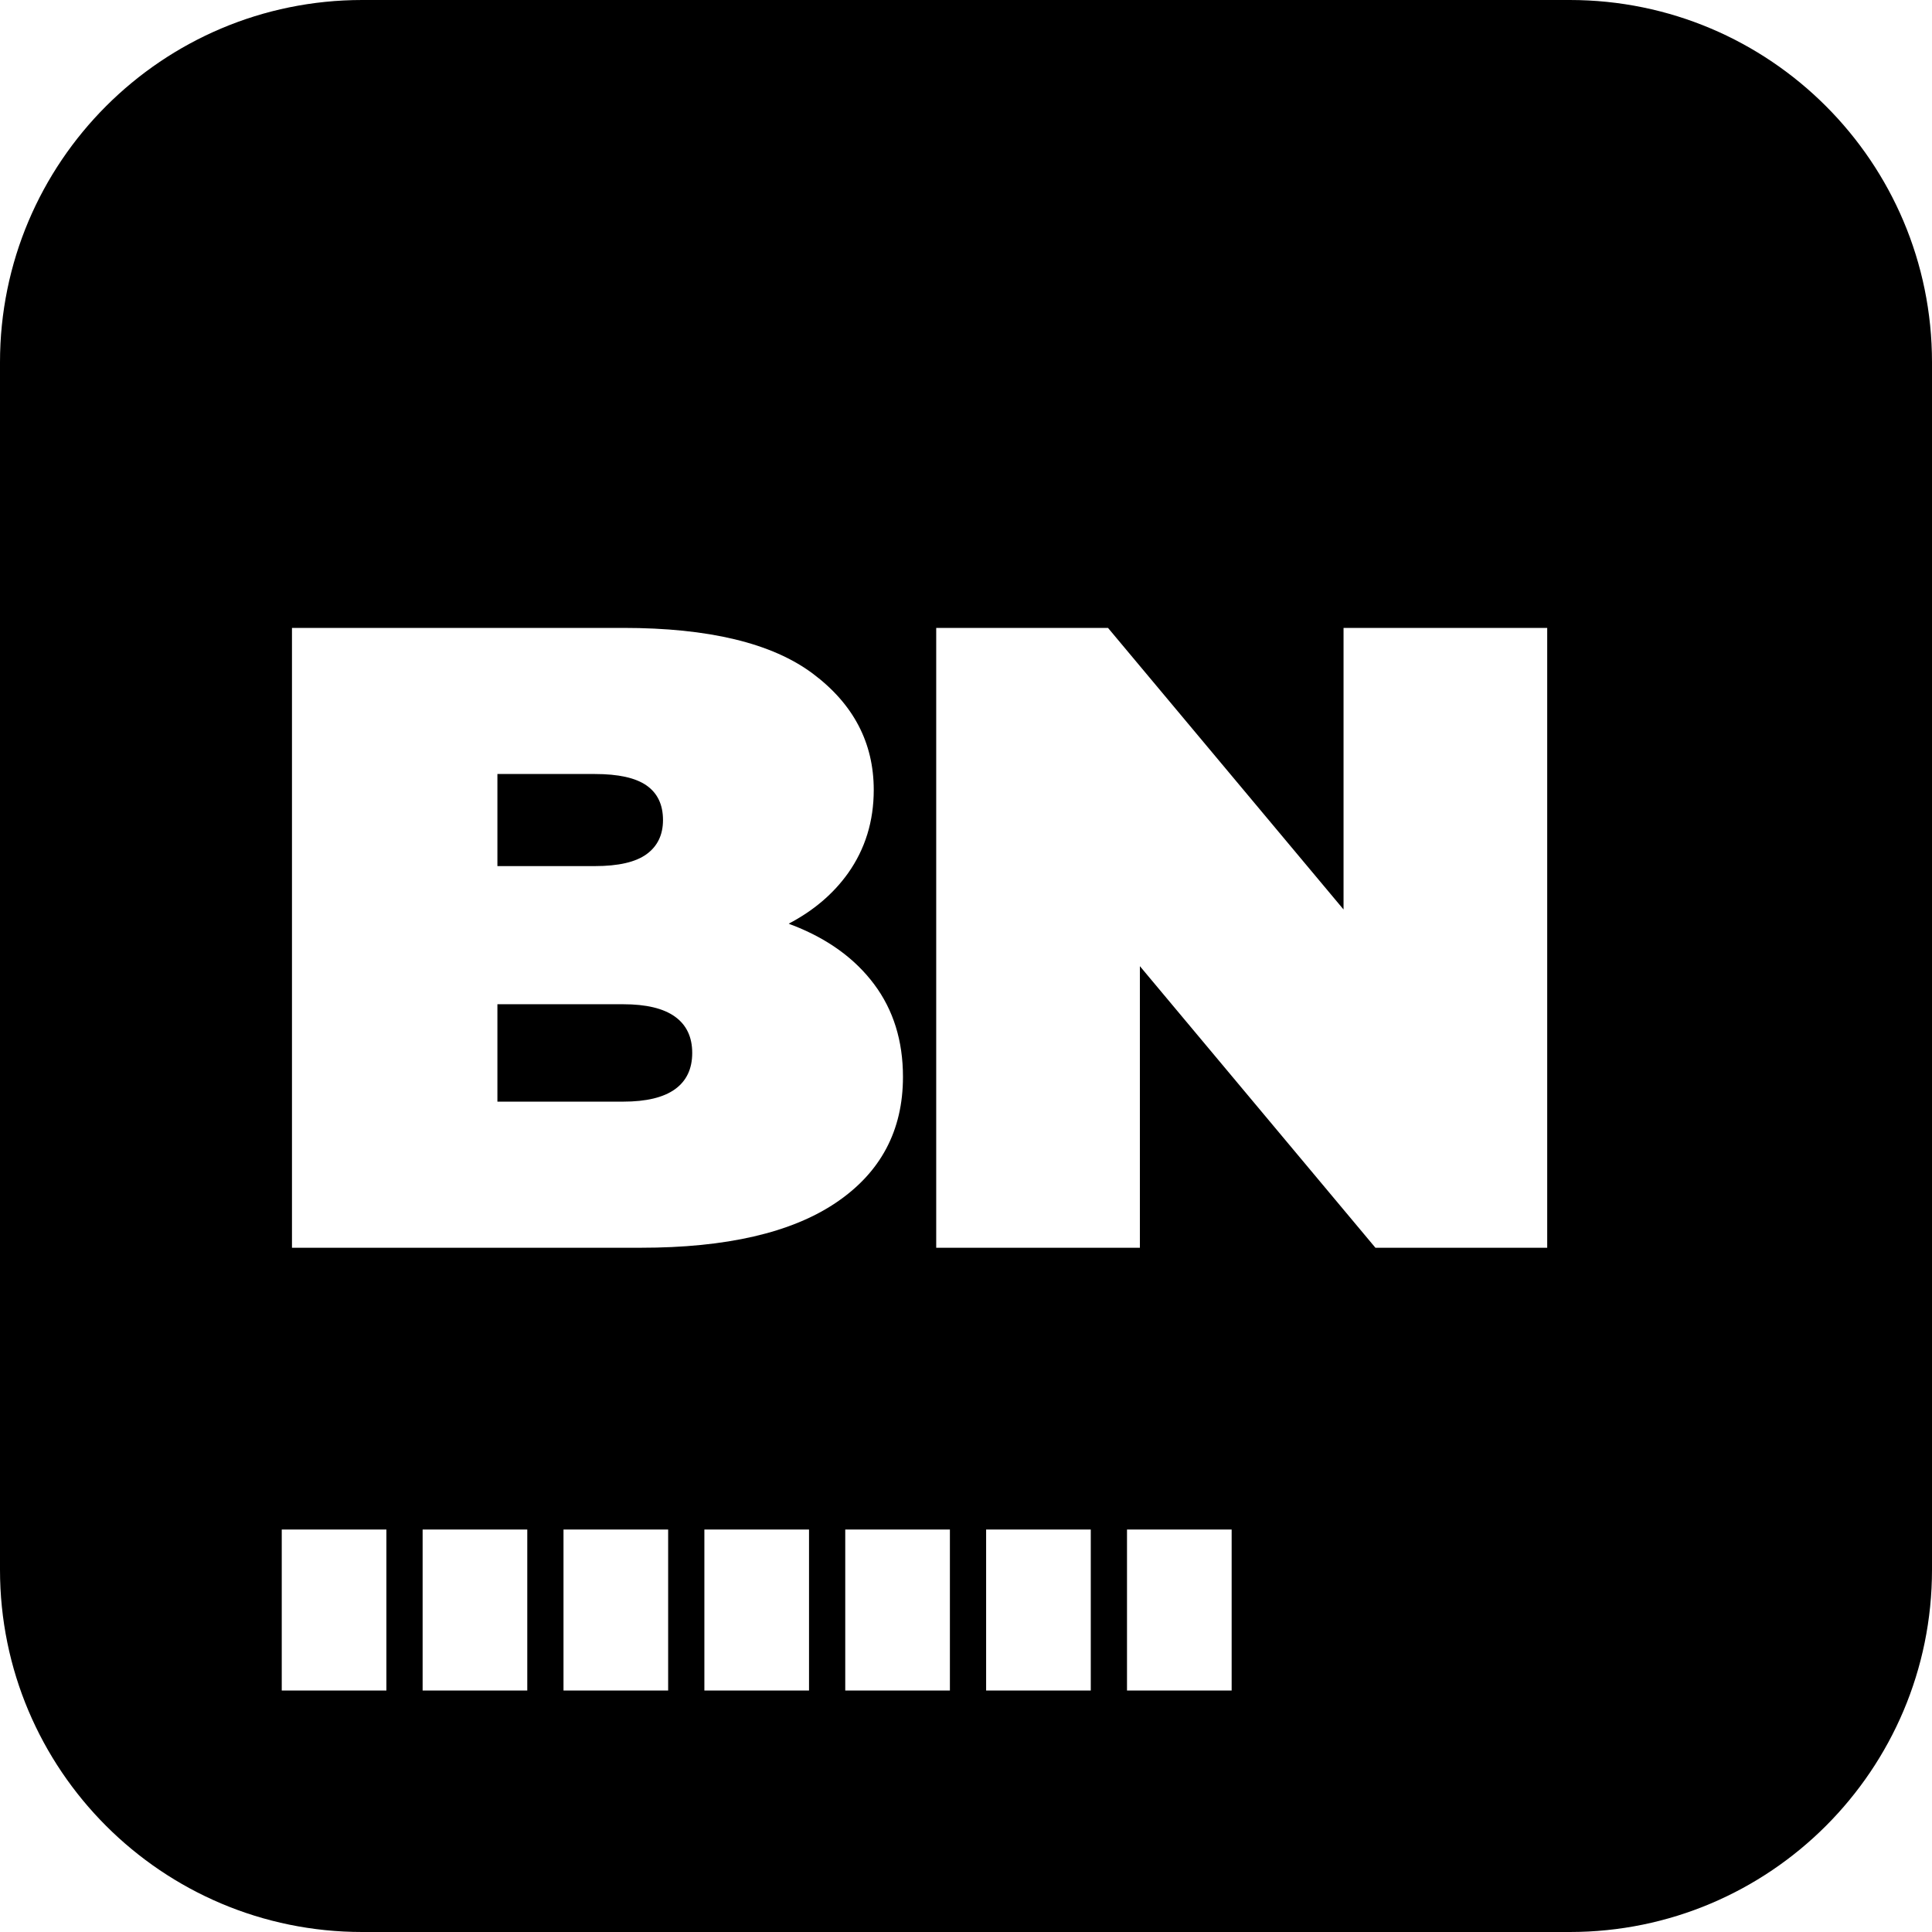
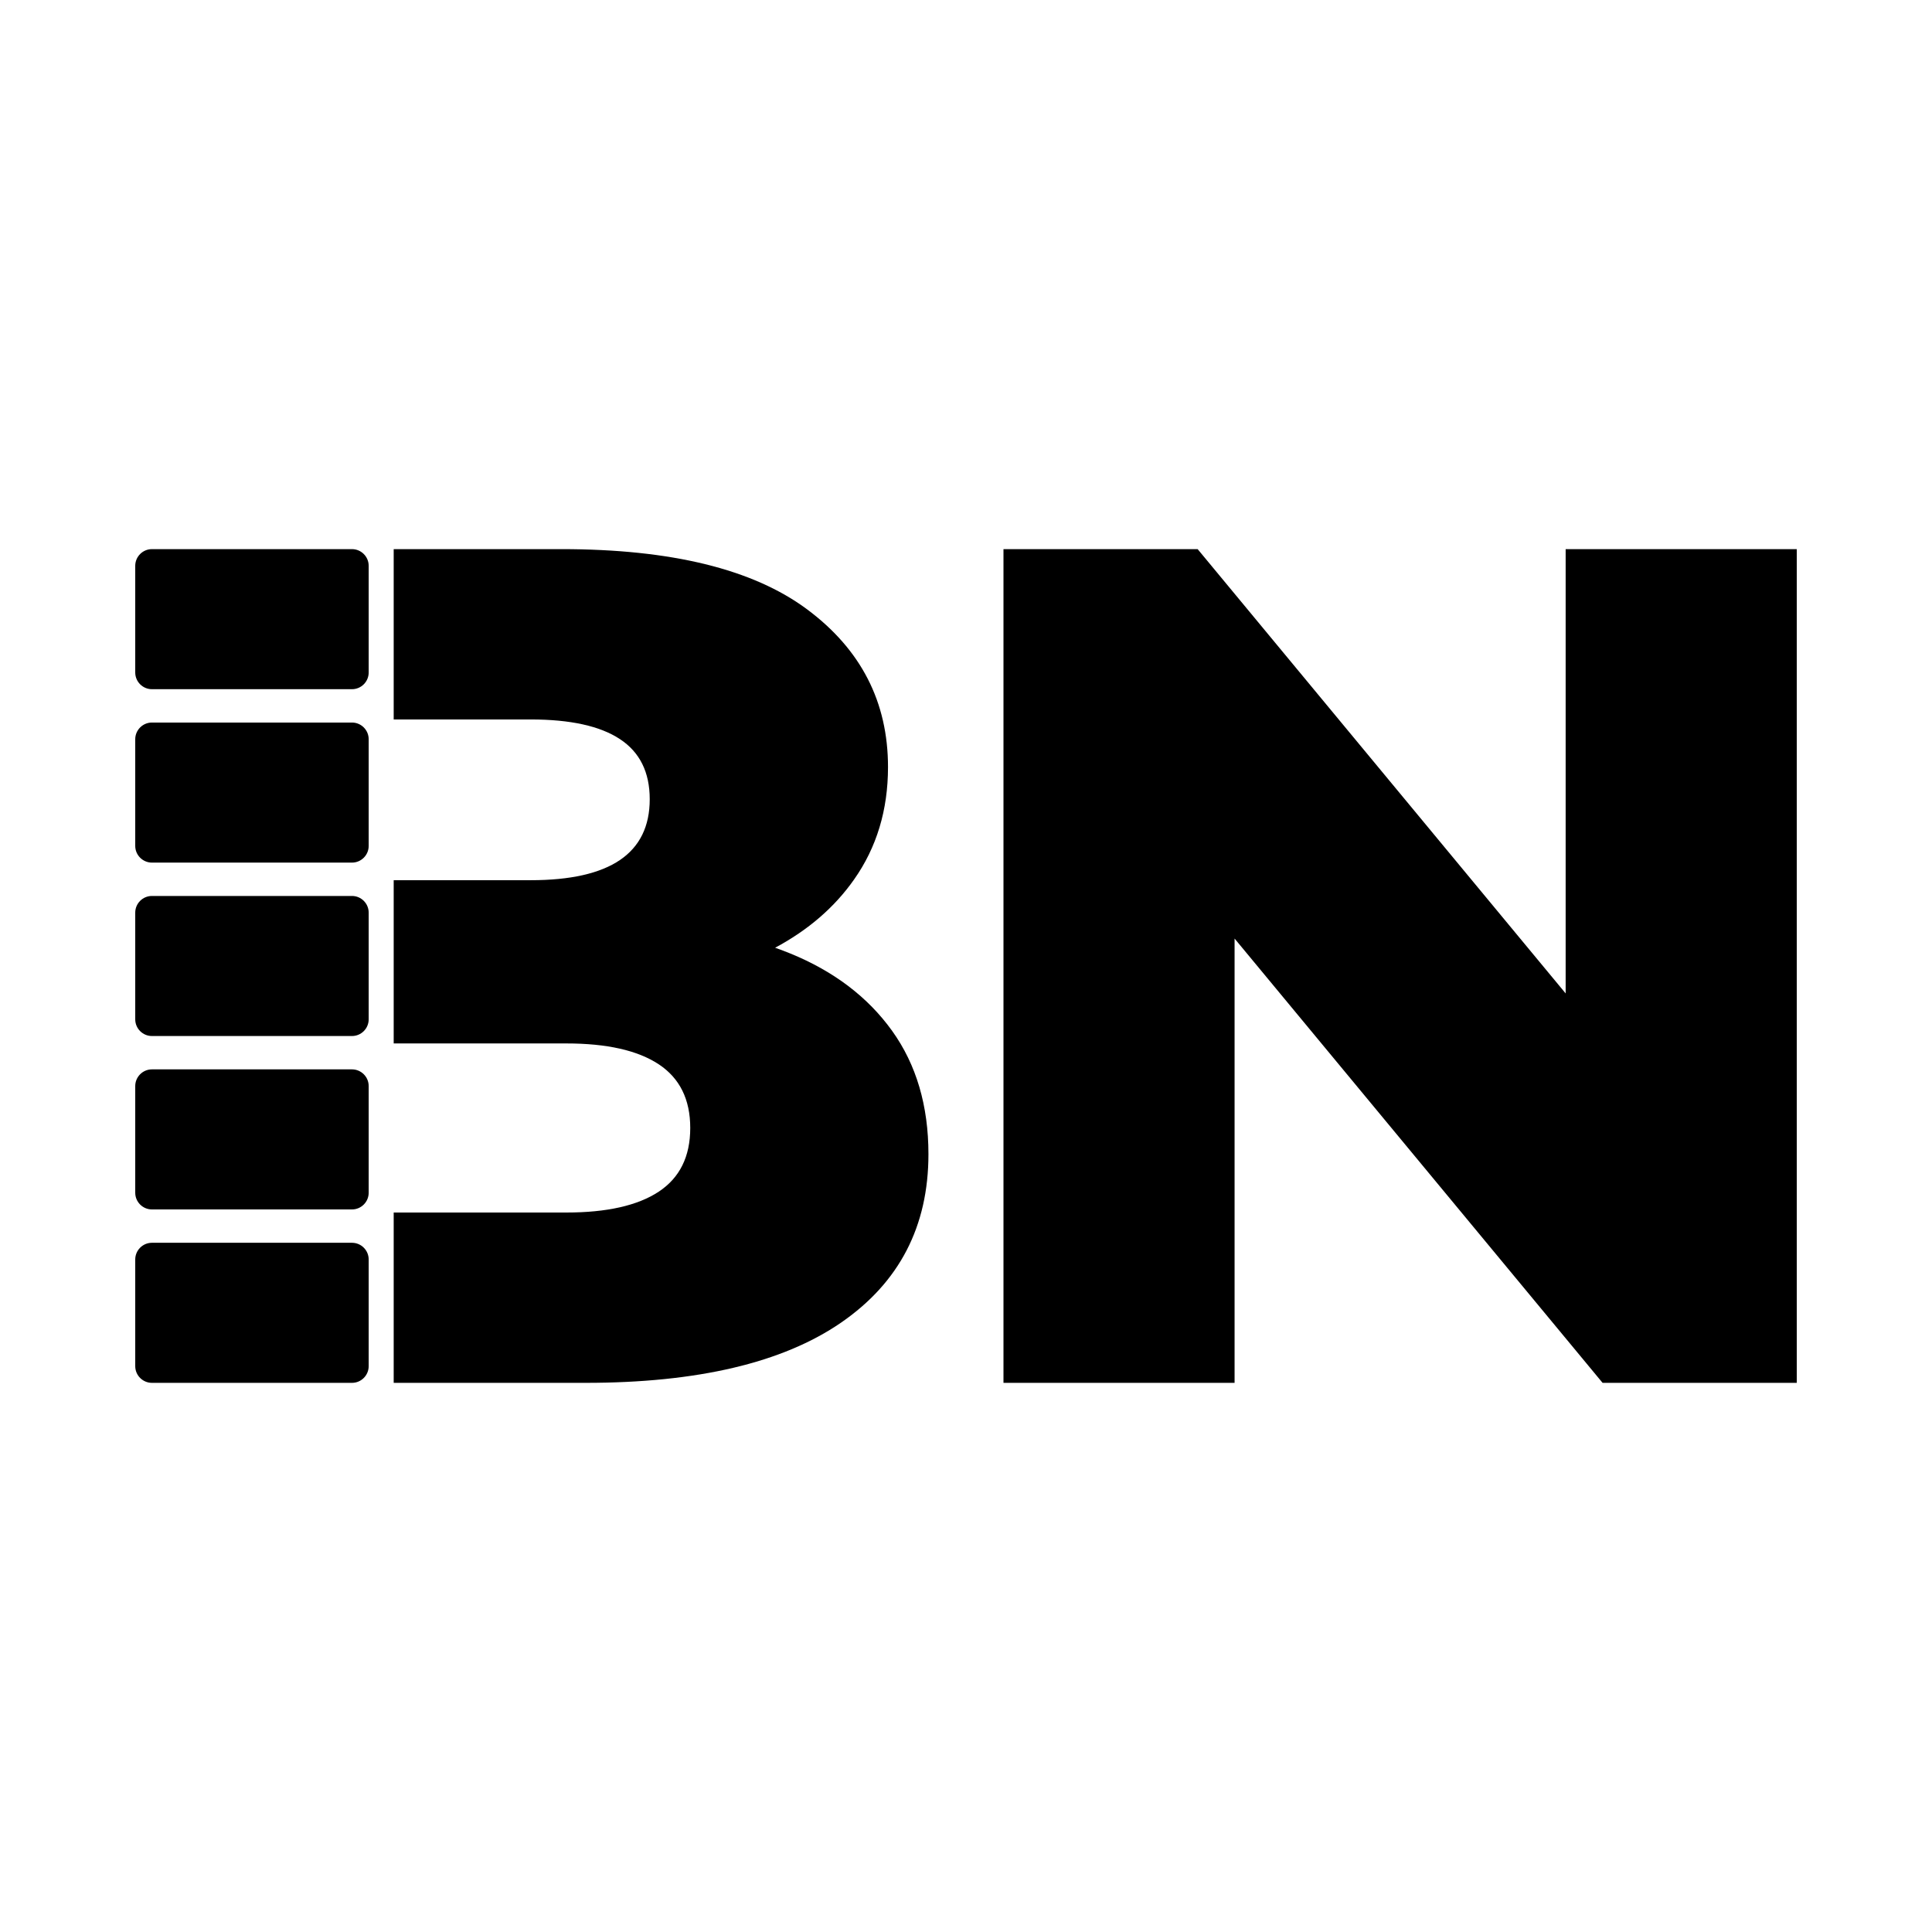
<svg xmlns="http://www.w3.org/2000/svg" viewBox="0 0 96 96">
-   <path fill="#000" fill-rule="evenodd" d="M18 0H78A18 18 0 0 1 96 18V78A18 18 0 0 1 78 96H18A18 18 0 0 1 0 78V18A18 18 0 0 1 18 0Z M14.508 62.0V31.2H30.964Q37.344 31.2 40.38 33.466Q43.416 35.732 43.416 39.252Q43.416 41.584 42.14 43.388Q41.04 44.928 39.192 45.896Q39.28 45.94 39.412 45.984Q42.008 46.996 43.438 48.91Q44.868 50.824 44.868 53.508Q44.868 57.512 41.546 59.756Q38.224 62.0 31.844 62.0ZM24.716 54.74H30.964Q32.68 54.74 33.538 54.124Q34.396 53.508 34.396 52.32Q34.396 51.132 33.538 50.516Q32.68 49.9 30.964 49.9H24.716ZM24.716 43.036H29.556Q31.316 43.036 32.13 42.442Q32.944 41.848 32.944 40.748Q32.944 39.604 32.13 39.032Q31.316 38.46 29.556 38.46H24.716Z M46.52 62.0V31.2H55.056L66.76 45.192V31.2H76.88V62.0H68.344L56.64 48.008V62.0Z M14 76h5.2v8h-5.2Z M21 76h5.2v8h-5.2Z M28 76h5.2v8h-5.2Z M35 76h5.2v8h-5.2Z M42 76h5.2v8h-5.2Z M49 76h5.2v8h-5.2Z M56 76h5.2v8h-5.2Z" />
+   <g transform="translate(6.720 27.286) scale(0.41427)">
+     <path fill="#000" d="M104.14 100V0H127.43L171.57 53.29V0H199.29V100H176L131.86 46.71V100ZM31 100V79.57H51.71Q59 79.57 62.79 77.07Q66.57 74.57 66.57 69.43Q66.57 64.29 62.79 61.79Q59 59.29 51.71 59.29H31V39.71H47.43Q54.57 39.71 58.14 37.29Q61.71 34.86 61.71 30Q61.71 25.14 58.14 22.79Q54.57 20.43 47.43 20.43H31V0H51.14Q70.86 0 80.57 7.21Q90.29 14.43 90.29 26.14Q90.29 33.86 86.21 39.64Q82.7 44.63 76.75 47.81Q77.68 48.14 78.57 48.5Q86.43 51.71 90.79 57.79Q95.14 63.86 95.14 72.57Q95.14 85.57 84.64 92.79Q74.14 100 54 100Z" />
+     <path fill="#000" d="M2 0H26C27.1 0 28 0.9 28 2V14.8C28 15.9 27.1 16.8 26 16.8H2C0.9 16.8 0 15.9 0 14.8V2C0 0.9 0.9 0 2 0Z" />
+     <path fill="#000" d="M2 41.6H26C27.1 41.6 28 42.5 28 43.6V56.4C28 57.5 27.1 58.4 26 58.4H2C0.9 58.4 0 57.5 0 56.4V43.6C0 42.5 0.9 41.6 2 41.6ZM2 20.8H26C27.1 20.8 28 21.7 28 22.8V35.6C28 36.7 27.1 37.6 26 37.6H2C0.9 37.6 0 36.7 0 35.6V22.8C0 21.7 0.9 20.8 2 20.8Z" />
+     <path fill="#000" d="M2 83.2H26C27.1 83.2 28 84.1 28 85.2V98C28 99.1 27.1 100 26 100H2C0.9 100 0 99.1 0 98V85.2C0 84.1 0.9 83.2 2 83.2ZM2 62.4H26C27.1 62.4 28 63.3 28 64.4V77.2C28 78.3 27.1 79.2 26 79.2H2C0.9 79.2 0 78.3 0 77.2V64.4C0 63.3 0.9 62.4 2 62.4Z" />
+   </g>
</svg>
